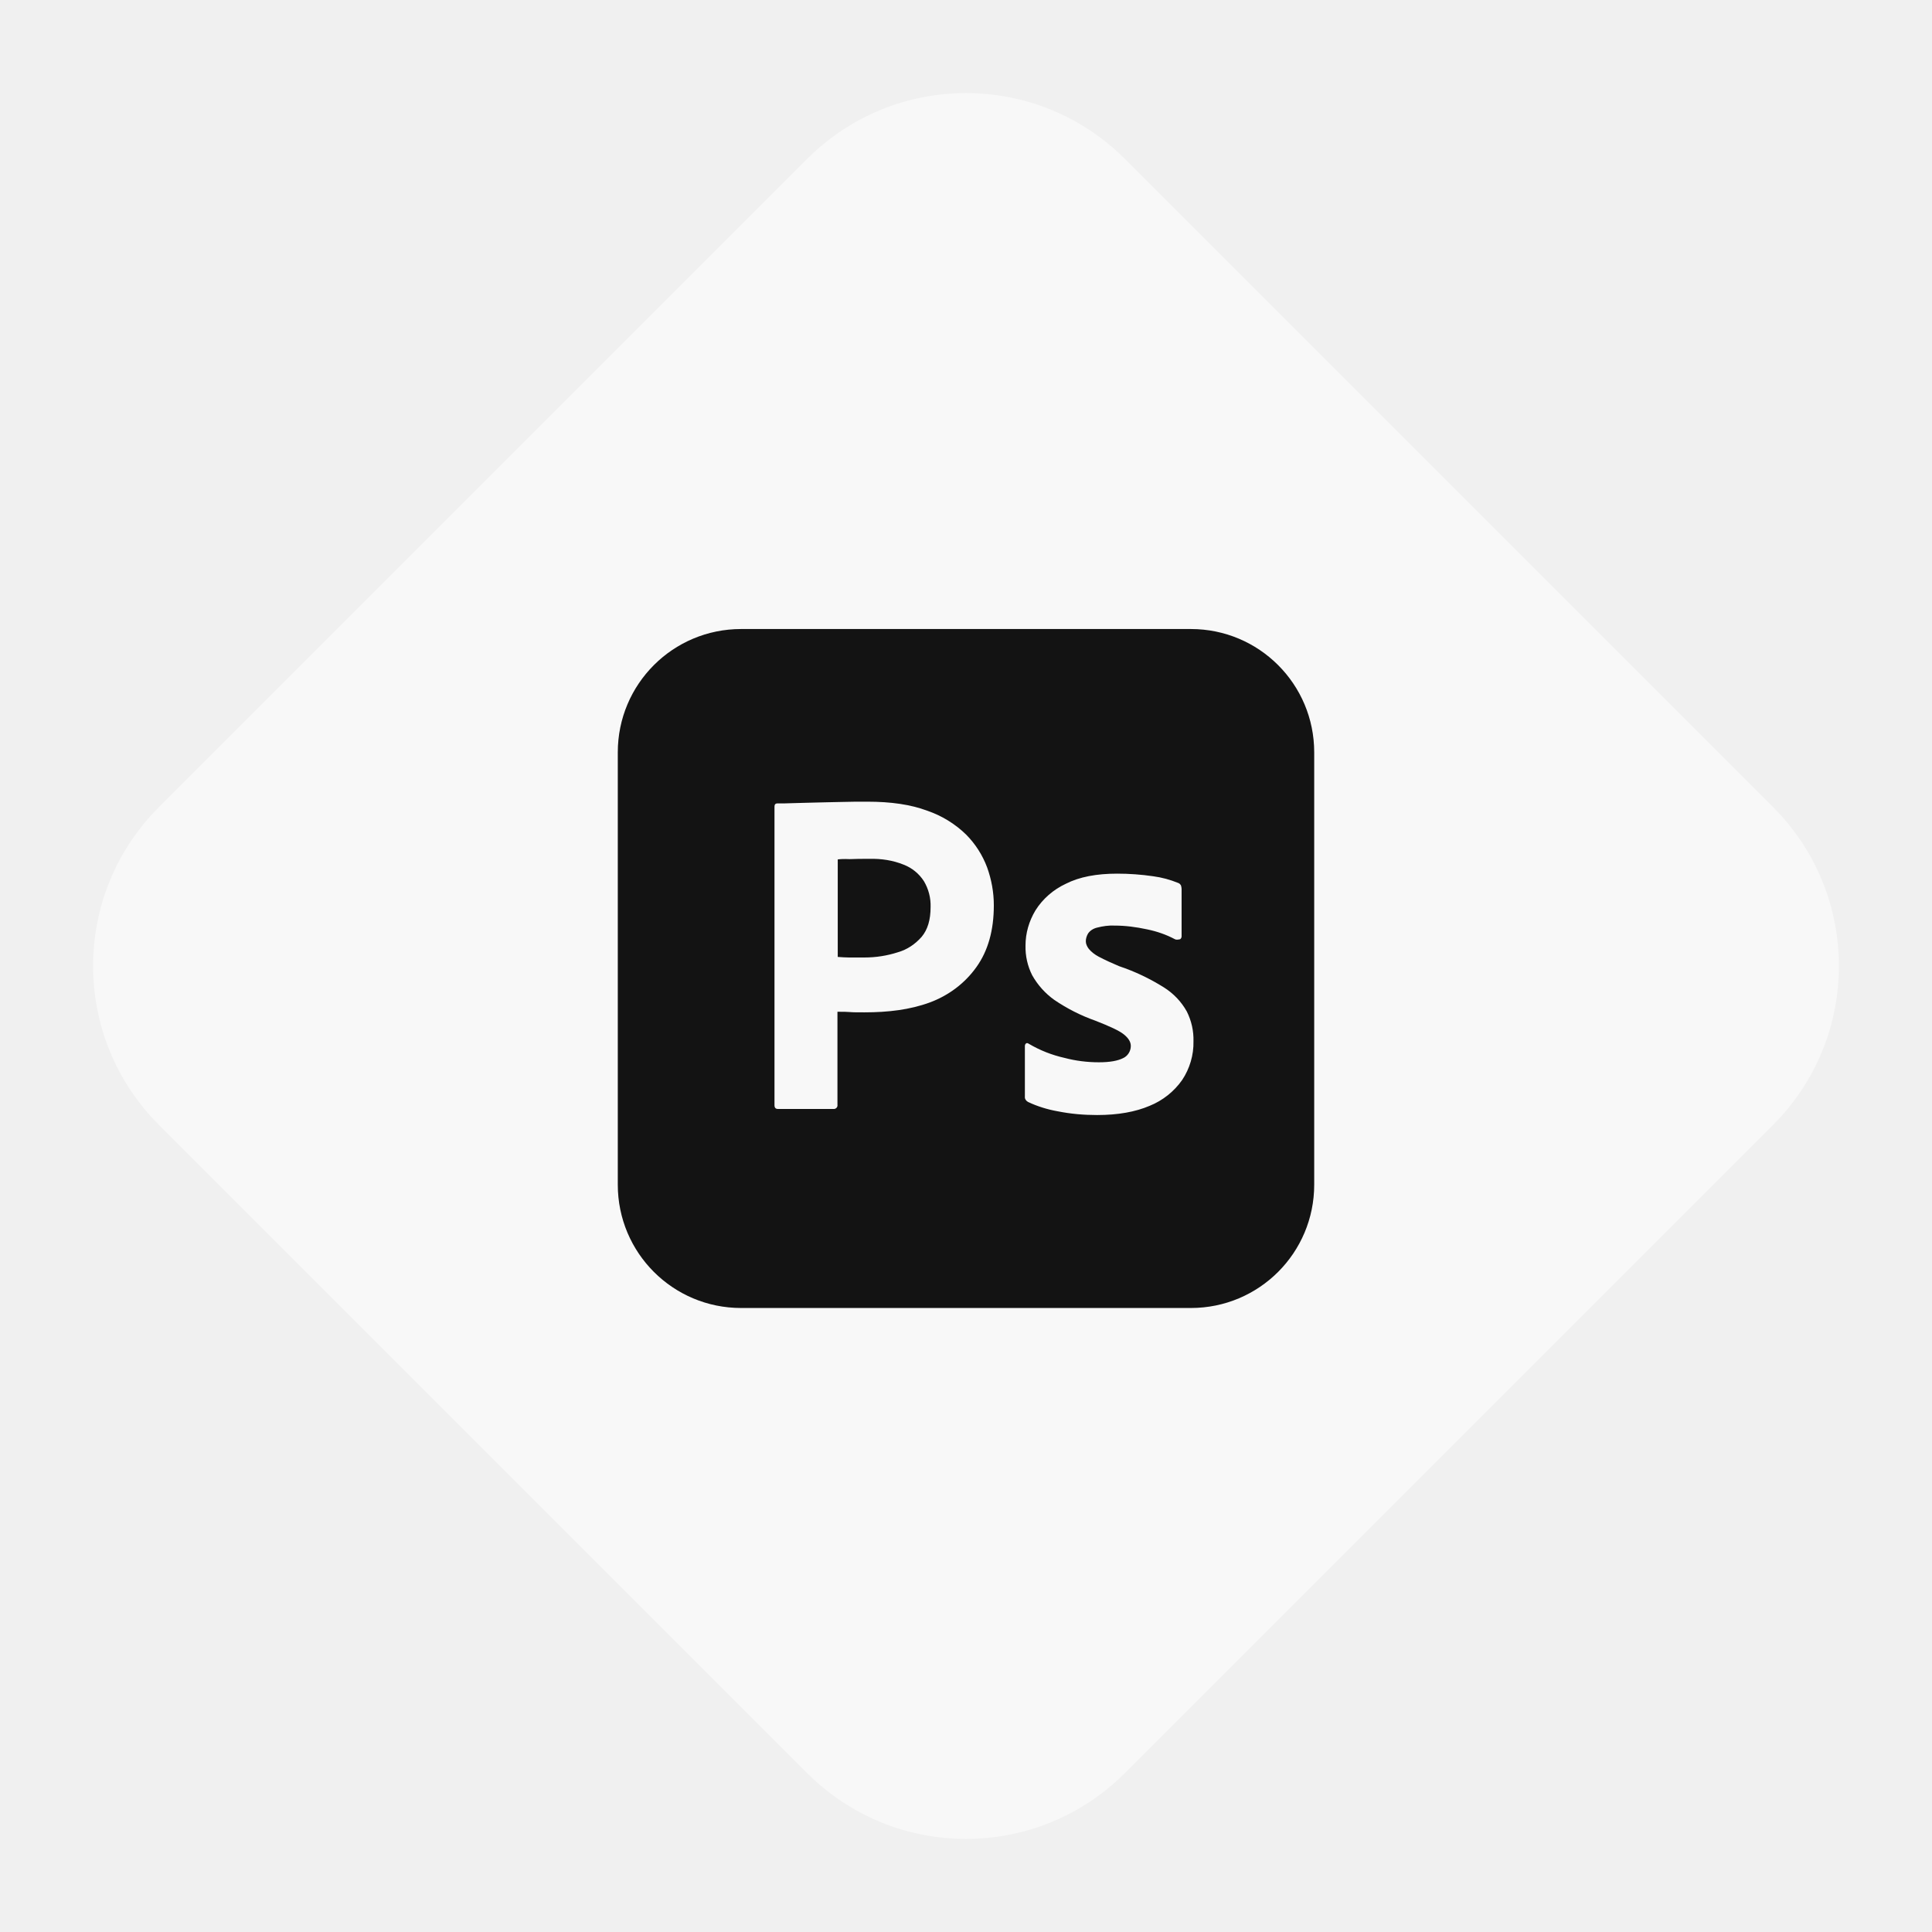
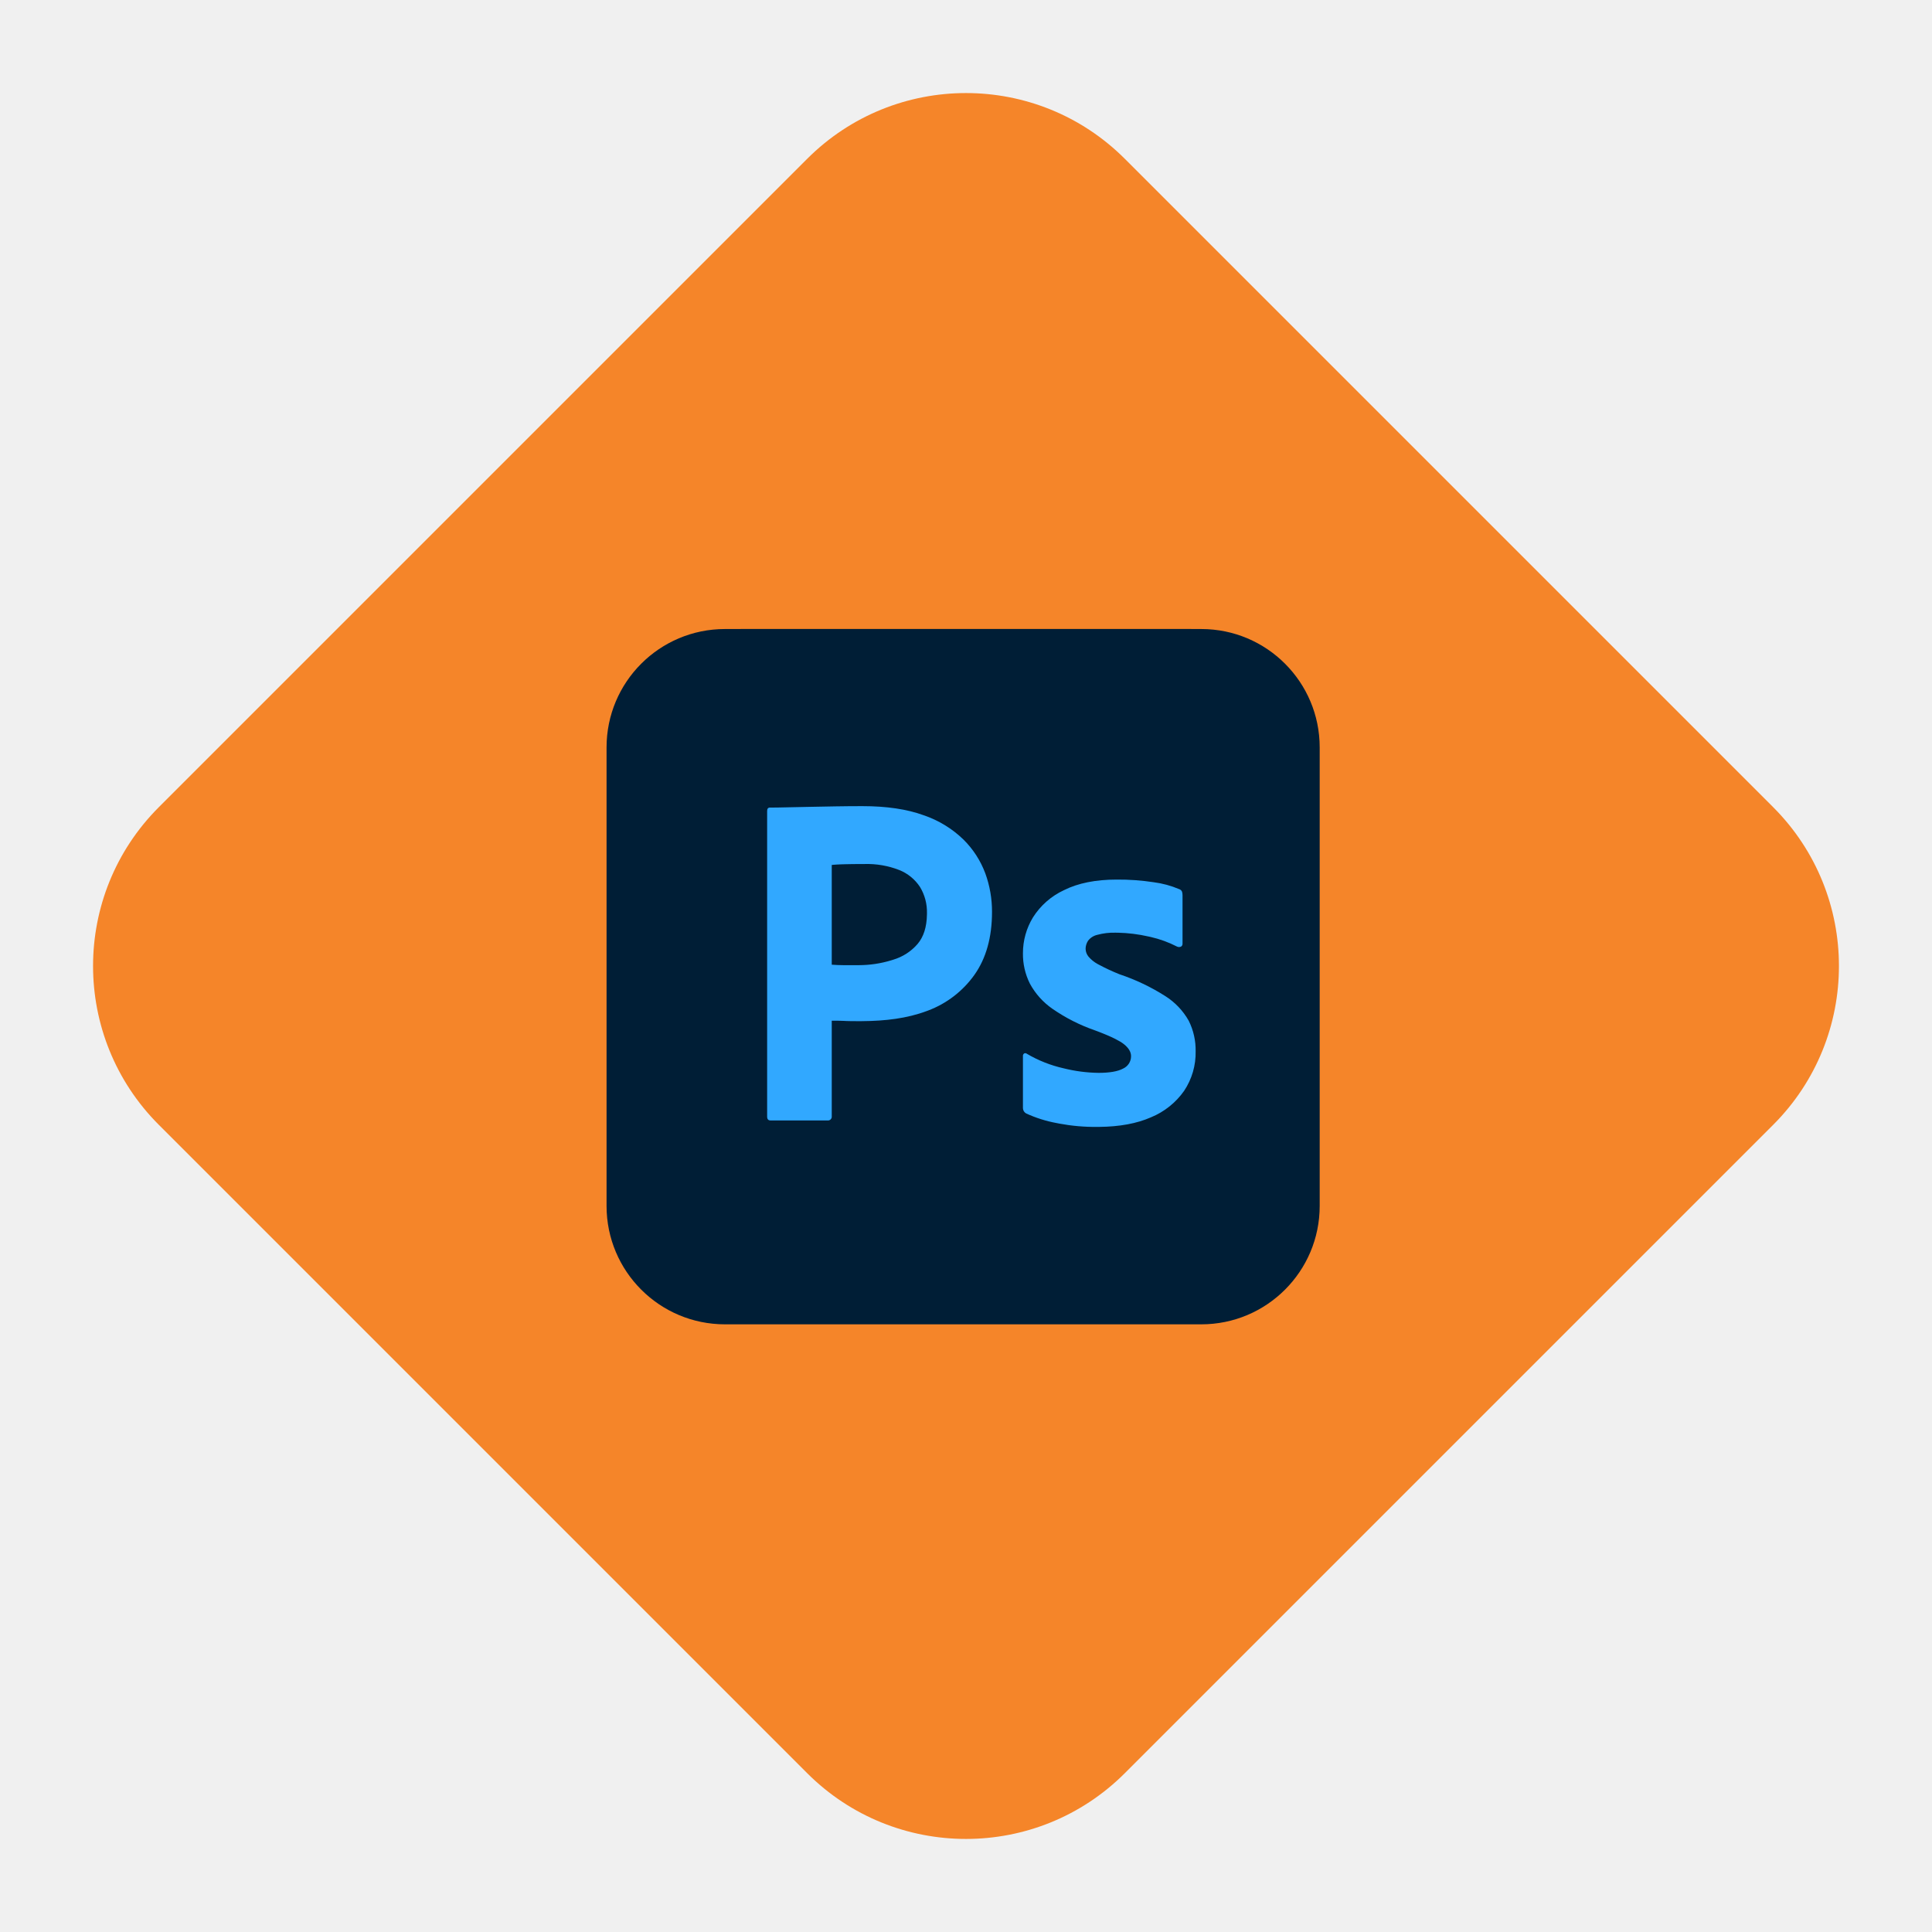
<svg xmlns="http://www.w3.org/2000/svg" width="172" height="172" viewBox="0 0 172 172" fill="none">
-   <path d="M157.858 71.858C165.668 79.668 165.668 92.332 157.858 100.142L100.142 157.858C92.332 165.668 79.668 165.668 71.858 157.858L14.142 100.142C6.332 92.332 6.332 79.668 14.142 71.858L71.858 14.142C79.668 6.332 92.332 6.332 100.142 14.142L157.858 71.858Z" fill="white" fill-opacity="0.5" />
-   <path d="M80.446 76.977C79.49 76.589 78.457 76.434 77.397 76.46C76.726 76.46 76.132 76.46 75.641 76.486C75.124 76.46 74.763 76.486 74.582 76.512V85.192C74.943 85.218 75.279 85.243 75.589 85.243H76.958C77.966 85.243 78.973 85.088 79.929 84.778C80.756 84.546 81.479 84.055 82.047 83.409C82.59 82.763 82.848 81.885 82.848 80.748C82.874 79.948 82.668 79.147 82.254 78.449C81.823 77.778 81.19 77.263 80.446 76.977ZM106.021 56H65.979C59.908 56 55 60.908 55 66.979V105.468C55 111.539 59.908 116.447 65.979 116.447H106.021C112.092 116.447 117 111.539 117 105.468V66.979C117 60.908 112.092 56 106.021 56ZM86.927 86.096C85.897 87.543 84.45 88.627 82.771 89.248C81.014 89.893 79.077 90.126 76.958 90.126C76.338 90.126 75.925 90.126 75.667 90.1C75.408 90.074 75.047 90.074 74.556 90.074V98.364C74.582 98.545 74.453 98.703 74.272 98.728H69.26C69.053 98.728 68.95 98.622 68.95 98.39V71.81C68.95 71.629 69.028 71.526 69.208 71.526C69.647 71.526 70.061 71.526 70.655 71.5C71.275 71.474 71.921 71.474 72.618 71.448C73.316 71.422 74.065 71.422 74.866 71.397C75.667 71.371 76.442 71.371 77.217 71.371C79.335 71.371 81.092 71.629 82.538 72.172C83.83 72.611 85.018 73.334 86 74.29C86.827 75.117 87.472 76.124 87.886 77.235C88.271 78.32 88.477 79.431 88.477 80.593C88.48 82.815 87.963 84.649 86.927 86.096V86.096ZM105.246 96.145C104.523 97.178 103.512 97.977 102.352 98.447C101.087 98.987 99.537 99.268 97.674 99.268C96.488 99.268 95.323 99.168 94.163 98.935C93.259 98.777 92.355 98.496 91.528 98.108C91.347 98.008 91.216 97.827 91.242 97.62V93.125C91.242 93.05 91.27 92.944 91.347 92.893C91.422 92.841 91.502 92.867 91.58 92.918C92.588 93.513 93.647 93.928 94.783 94.184C95.762 94.443 96.796 94.572 97.832 94.572C98.813 94.572 99.511 94.44 99.976 94.207C100.389 94.027 100.673 93.588 100.673 93.123C100.673 92.758 100.467 92.425 100.053 92.089C99.64 91.756 98.79 91.368 97.524 90.872C96.207 90.407 94.995 89.787 93.856 89.015C93.048 88.436 92.376 87.686 91.89 86.819C91.479 86.002 91.276 85.096 91.298 84.182C91.298 83.071 91.608 82.012 92.179 81.056C92.825 80.022 93.778 79.196 94.889 78.679C96.101 78.062 97.625 77.778 99.459 77.778C100.518 77.778 101.603 77.855 102.663 78.01C103.438 78.113 104.187 78.32 104.884 78.604C104.985 78.63 105.091 78.733 105.142 78.837C105.168 78.94 105.194 79.043 105.194 79.147V83.358C105.194 83.461 105.142 83.564 105.065 83.616C104.832 83.668 104.703 83.668 104.6 83.616C103.825 83.203 102.998 82.918 102.12 82.737C101.164 82.531 100.208 82.402 99.227 82.402C98.71 82.376 98.168 82.453 97.674 82.582C97.341 82.66 97.054 82.841 96.873 83.099C96.744 83.306 96.667 83.564 96.667 83.797C96.667 84.029 96.77 84.262 96.927 84.468C97.16 84.752 97.467 84.985 97.806 85.166C98.397 85.476 99.02 85.76 99.637 86.018C101.035 86.483 102.378 87.129 103.618 87.904C104.471 88.444 105.168 89.17 105.657 90.048C106.07 90.87 106.277 91.779 106.251 92.707C106.279 93.923 105.918 95.135 105.246 96.145V96.145Z" fill="#131313" />
+   <g clip-path="url(#clip0_12_50)">
+     <path d="M157.858 71.858C165.668 79.668 165.668 92.332 157.858 100.142L100.142 157.858C92.332 165.668 79.668 165.668 71.858 157.858L14.142 100.142C6.332 92.332 6.332 79.668 14.142 71.858L71.858 14.142C79.668 6.332 92.332 6.332 100.142 14.142L157.858 71.858Z" fill="#F58529" />
+     <path d="M80.446 76.977C79.49 76.589 78.457 76.434 77.397 76.46C76.726 76.46 76.132 76.46 75.641 76.486C75.124 76.46 74.763 76.486 74.582 76.512V85.192C74.943 85.218 75.279 85.243 75.589 85.243H76.958C77.966 85.243 78.973 85.088 79.929 84.778C80.756 84.546 81.479 84.055 82.047 83.409C82.59 82.763 82.848 81.885 82.848 80.748C82.874 79.948 82.668 79.147 82.254 78.449C81.823 77.778 81.19 77.263 80.446 76.977ZM106.021 56H65.979C59.908 56 55 60.908 55 66.979V105.468C55 111.539 59.908 116.447 65.979 116.447H106.021C112.092 116.447 117 111.539 117 105.468V66.979C117 60.908 112.092 56 106.021 56ZM86.927 86.096C85.897 87.543 84.45 88.627 82.771 89.248C81.014 89.893 79.077 90.126 76.958 90.126C76.338 90.126 75.925 90.126 75.667 90.1C75.408 90.074 75.047 90.074 74.556 90.074V98.364C74.582 98.545 74.453 98.703 74.272 98.728H69.26C69.053 98.728 68.95 98.622 68.95 98.39V71.81C68.95 71.629 69.028 71.526 69.208 71.526C69.647 71.526 70.061 71.526 70.655 71.5C71.275 71.474 71.921 71.474 72.618 71.448C73.316 71.422 74.065 71.422 74.866 71.397C75.667 71.371 76.442 71.371 77.217 71.371C79.335 71.371 81.092 71.629 82.538 72.172C83.83 72.611 85.018 73.334 86 74.29C86.827 75.117 87.472 76.124 87.886 77.235C88.271 78.32 88.477 79.431 88.477 80.593C88.48 82.815 87.963 84.649 86.927 86.096ZM105.246 96.145C104.522 97.178 103.512 97.977 102.352 98.447C101.087 98.987 99.537 99.268 97.674 99.268C96.488 99.268 95.323 99.168 94.163 98.935C93.259 98.777 92.355 98.496 91.528 98.108C91.347 98.008 91.216 97.827 91.242 97.62V93.125C91.242 93.05 91.27 92.944 91.347 92.893C91.422 92.841 91.502 92.867 91.58 92.918C92.588 93.513 93.647 93.928 94.783 94.184C95.762 94.443 96.796 94.572 97.832 94.572C98.813 94.572 99.511 94.44 99.976 94.207C100.389 94.027 100.673 93.588 100.673 93.123C100.673 92.758 100.467 92.425 100.053 92.089C99.64 91.756 98.79 91.368 97.524 90.872C96.207 90.407 94.995 89.787 93.856 89.015C93.048 88.436 92.376 87.686 91.89 86.819C91.479 86.002 91.276 85.096 91.298 84.182C91.298 83.071 91.608 82.012 92.179 81.056C92.825 80.022 93.778 79.196 94.889 78.679C96.101 78.062 97.625 77.778 99.459 77.778C100.518 77.778 101.603 77.855 102.663 78.01C103.438 78.113 104.187 78.32 104.884 78.604C104.985 78.63 105.091 78.733 105.142 78.837C105.168 78.94 105.194 79.043 105.194 79.147V83.358C105.194 83.461 105.142 83.564 105.065 83.616C104.832 83.668 104.703 83.668 104.6 83.616C103.825 83.203 102.998 82.918 102.12 82.737C101.164 82.531 100.208 82.402 99.227 82.402C98.71 82.376 98.168 82.453 97.674 82.582C97.341 82.66 97.054 82.841 96.873 83.099C96.744 83.306 96.667 83.564 96.667 83.797C96.667 84.029 96.77 84.262 96.927 84.468C97.16 84.752 97.467 84.985 97.806 85.166C98.397 85.476 99.02 85.76 99.637 86.018C101.035 86.483 102.378 87.129 103.618 87.904C104.471 88.444 105.168 89.17 105.657 90.048C106.07 90.87 106.277 91.779 106.251 92.707C106.279 93.923 105.917 95.135 105.246 96.145Z" fill="#131313" />
+     <g clip-path="url(#clip1_12_50)">
+       <path d="M106.948 56H64.54C58.719 56 54 60.719 54 66.54V107.361C54 113.182 58.719 117.901 64.54 117.901H106.948C112.769 117.901 117.488 113.182 117.488 107.361V66.54C117.488 60.719 112.769 56 106.948 56Z" fill="#001E36" />
+       <path d="M68.296 99.409V72.194C68.296 71.995 68.381 71.895 68.551 71.895L68.821 71.895L69.282 71.89L69.922 71.877L72.067 71.832L74.368 71.789C75.177 71.775 75.978 71.768 76.774 71.768C78.931 71.768 80.748 72.038 82.225 72.577C83.557 73.028 84.772 73.77 85.781 74.749C86.637 75.598 87.298 76.623 87.719 77.752C88.118 78.851 88.32 80.011 88.316 81.18C88.316 83.452 87.79 85.326 86.74 86.802C85.712 88.242 84.279 89.344 82.623 89.966L82.481 90.018C80.751 90.663 78.837 90.896 76.736 90.91L76.41 90.911L75.925 90.909L75.681 90.906L75.409 90.899L75.245 90.893L75.145 90.887L74.9 90.879L74.6 90.872L74.148 90.869L74.048 90.869V99.366C74.055 99.418 74.051 99.471 74.034 99.521C74.017 99.571 73.99 99.616 73.952 99.654C73.915 99.691 73.87 99.719 73.82 99.736C73.77 99.752 73.717 99.757 73.665 99.749H68.594C68.395 99.749 68.296 99.636 68.296 99.409V99.409ZM74.048 77.006V85.883C74.388 85.91 74.729 85.924 75.07 85.925H76.476C77.445 85.922 78.408 85.778 79.336 85.497L79.521 85.439C80.365 85.189 81.119 84.701 81.693 84.034C82.227 83.404 82.503 82.537 82.522 81.432L82.524 81.308C82.546 80.484 82.332 79.671 81.906 78.966C81.458 78.283 80.812 77.755 80.053 77.454C79.063 77.069 78.006 76.888 76.944 76.921L76.404 76.923L76.063 76.926L75.738 76.93L75.279 76.939L74.945 76.948L74.771 76.955L74.538 76.966L74.341 76.978L74.228 76.987L74.13 76.996L74.087 77.001L74.048 77.006V77.006ZM104.783 84.269C104.04 83.887 103.252 83.6 102.437 83.415L102.249 83.374C101.353 83.169 100.438 83.056 99.519 83.036L99.289 83.034C98.75 83.019 98.212 83.084 97.692 83.225C97.361 83.299 97.066 83.488 96.861 83.758C96.722 83.974 96.648 84.225 96.648 84.482C96.656 84.731 96.746 84.97 96.904 85.163C97.13 85.427 97.401 85.649 97.706 85.817L97.798 85.866C98.406 86.193 99.031 86.484 99.672 86.739C101.102 87.217 102.467 87.868 103.739 88.677C104.606 89.224 105.323 89.978 105.827 90.87C106.25 91.716 106.462 92.651 106.444 93.596C106.47 94.844 106.113 96.07 105.422 97.11C104.682 98.165 103.655 98.985 102.462 99.473C101.213 100.022 99.678 100.306 97.859 100.324L97.671 100.325C96.543 100.337 95.417 100.238 94.309 100.031L94.072 99.984C93.138 99.813 92.23 99.527 91.367 99.133C91.28 99.088 91.207 99.021 91.155 98.939C91.102 98.856 91.073 98.761 91.069 98.664V94.022C91.064 93.977 91.071 93.931 91.09 93.89C91.109 93.849 91.138 93.813 91.176 93.787C91.212 93.767 91.254 93.758 91.296 93.762C91.338 93.765 91.378 93.782 91.41 93.809C92.429 94.41 93.535 94.848 94.689 95.108C95.706 95.363 96.75 95.499 97.798 95.513C98.792 95.513 99.523 95.385 99.992 95.129C100.203 95.032 100.382 94.876 100.507 94.68C100.632 94.483 100.697 94.255 100.694 94.022C100.694 93.653 100.481 93.298 100.056 92.957C99.877 92.814 99.621 92.659 99.287 92.491L99.128 92.413L98.958 92.332L98.869 92.292L98.682 92.209C98.649 92.195 98.617 92.181 98.584 92.167L98.381 92.082L98.275 92.038L98.055 91.95L97.941 91.905L97.705 91.814L97.457 91.722C96.12 91.257 94.852 90.612 93.688 89.805C92.856 89.226 92.17 88.461 91.687 87.569C91.268 86.73 91.056 85.803 91.069 84.865C91.067 83.738 91.376 82.632 91.963 81.671C92.633 80.612 93.594 79.769 94.732 79.243C95.981 78.619 97.542 78.307 99.416 78.306C100.514 78.297 101.611 78.376 102.696 78.54C103.482 78.64 104.25 78.848 104.979 79.158C105.096 79.192 105.191 79.278 105.235 79.392C105.264 79.496 105.278 79.604 105.277 79.712V84.013C105.283 84.115 105.235 84.213 105.15 84.269C105.093 84.297 105.03 84.312 104.966 84.312C104.903 84.312 104.84 84.297 104.783 84.269V84.269Z" fill="#31A8FF" />
+     </g>
+   </g>
+   <defs>
+     <clipPath id="clip0_12_50">
+       <rect width="172" height="172" fill="white" />
+     </clipPath>
+     <clipPath id="clip1_12_50">
+       <rect width="63.488" height="62" fill="white" transform="translate(54 56)" />
+     </clipPath>
+   </defs>
</svg>
